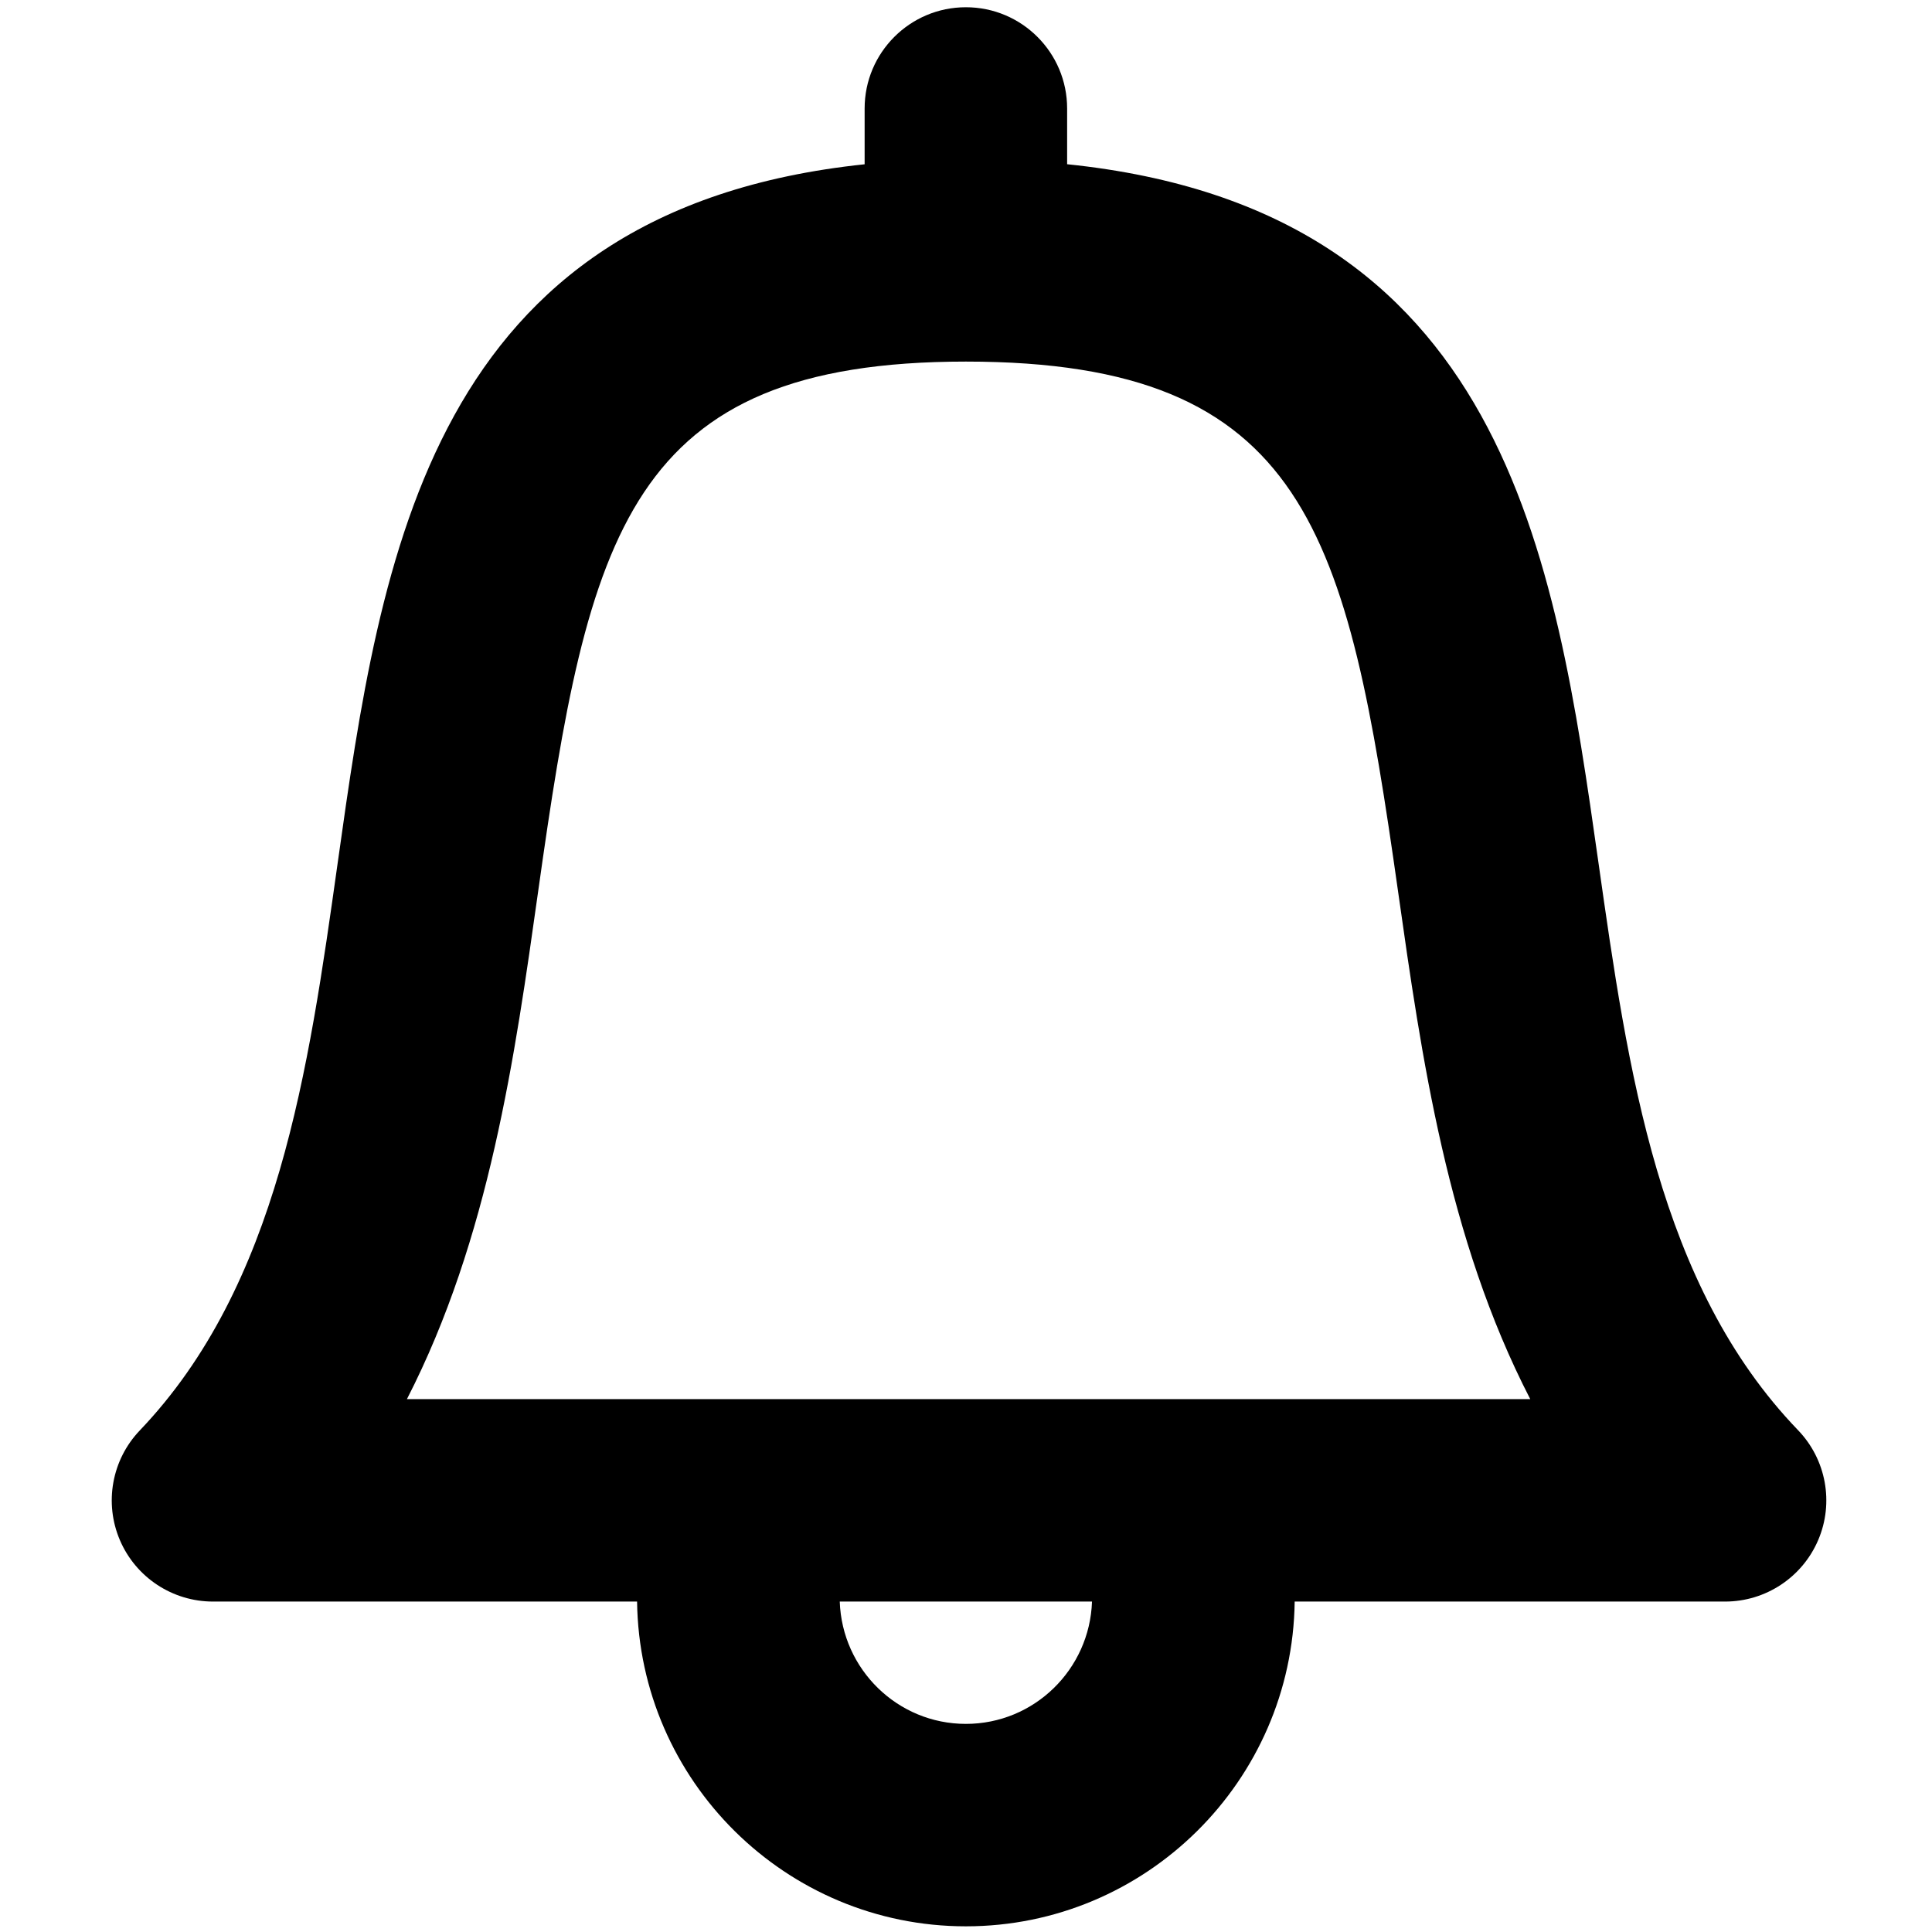
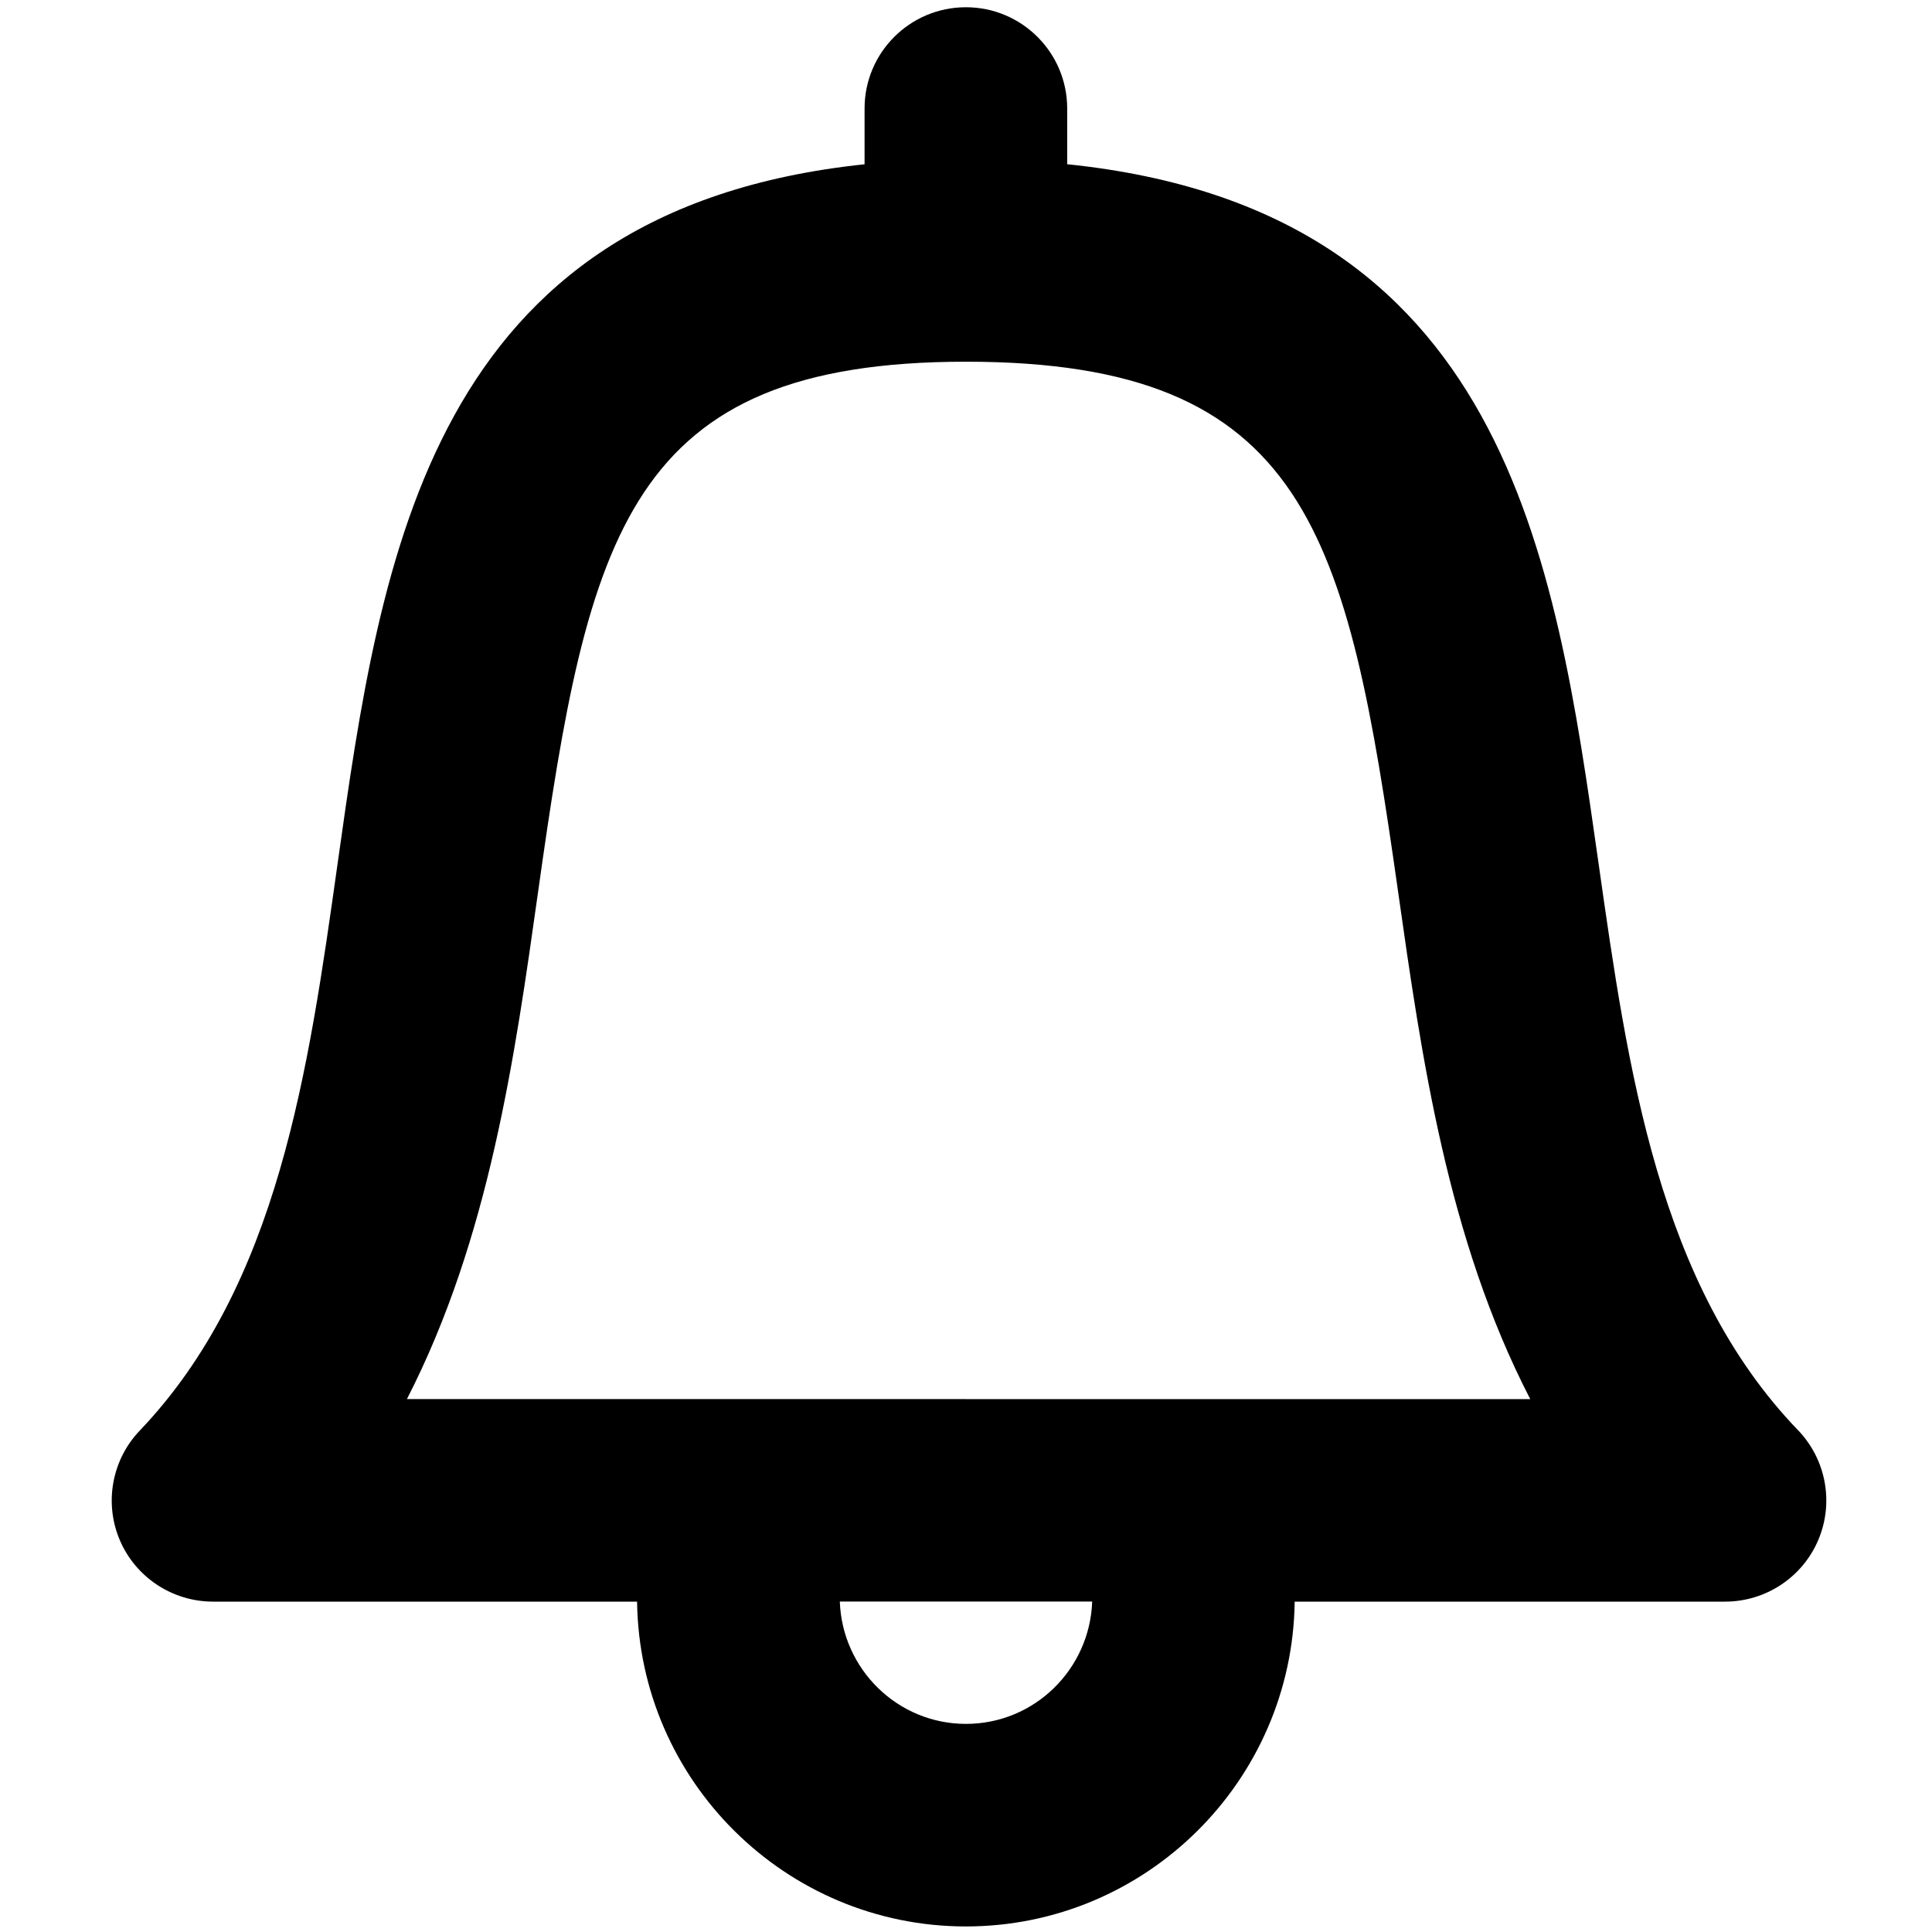
- <svg xmlns="http://www.w3.org/2000/svg" version="1.1" width="32" height="32" viewBox="0 0 32 32">
-   <path d="M29.781 23.688c-2.313-2.403-2.817-5.958-3.305-9.396-0.723-5.096-1.537-10.823-8.801-11.572v-0.923c0-0.926-0.751-1.677-1.677-1.677s-1.677 0.751-1.677 1.677v0.924c-7.204 0.755-8.012 6.48-8.728 11.573-0.484 3.439-0.984 6.995-3.278 9.399-0.463 0.485-0.593 1.2-0.329 1.817s0.871 1.017 1.542 1.017h7.024c0.038 2.972 2.464 5.379 5.446 5.379s5.408-2.407 5.446-5.379h7.129c0.672 0 1.28-0.402 1.543-1.021 0.263-0.618 0.131-1.334-0.335-1.818zM15.998 28.553c-1.132 0-2.051-0.903-2.089-2.026h4.178c-0.038 1.123-0.957 2.026-2.089 2.026zM15.998 23.174h-9.258c1.365-2.661 1.788-5.67 2.174-8.413 0.833-5.924 1.482-8.772 7.084-8.772 5.663 0 6.318 2.848 7.158 8.774 0.389 2.742 0.815 5.75 2.19 8.411h-9.348z" />
+ <svg xmlns="http://www.w3.org/2000/svg" width="32" height="32" viewBox="0 0 32 32">
+   <path d="M29.78 23.688c-2.312-2.403-2.816-5.958-3.304-9.396-.723-5.096-1.537-10.823-8.8-11.572v-.923c0-.926-.752-1.677-1.678-1.677S14.32.87 14.32 1.797v.924c-7.203.756-8.01 6.48-8.727 11.574-.484 3.44-.984 6.995-3.278 9.4-.463.484-.593 1.2-.33 1.816s.872 1.017 1.543 1.017h7.024c.038 2.972 2.464 5.38 5.446 5.38s5.408-2.408 5.446-5.38h7.13c.67 0 1.28-.402 1.542-1.02.263-.62.13-1.335-.335-1.82zM16 28.553c-1.132 0-2.05-.903-2.09-2.026h4.18c-.04 1.123-.958 2.026-2.09 2.026zm0-5.38H6.74c1.365-2.66 1.788-5.67 2.174-8.412.833-5.923 1.482-8.77 7.084-8.77 5.663 0 6.318 2.847 7.158 8.773.39 2.742.815 5.75 2.19 8.41h-9.348z" />
</svg>
